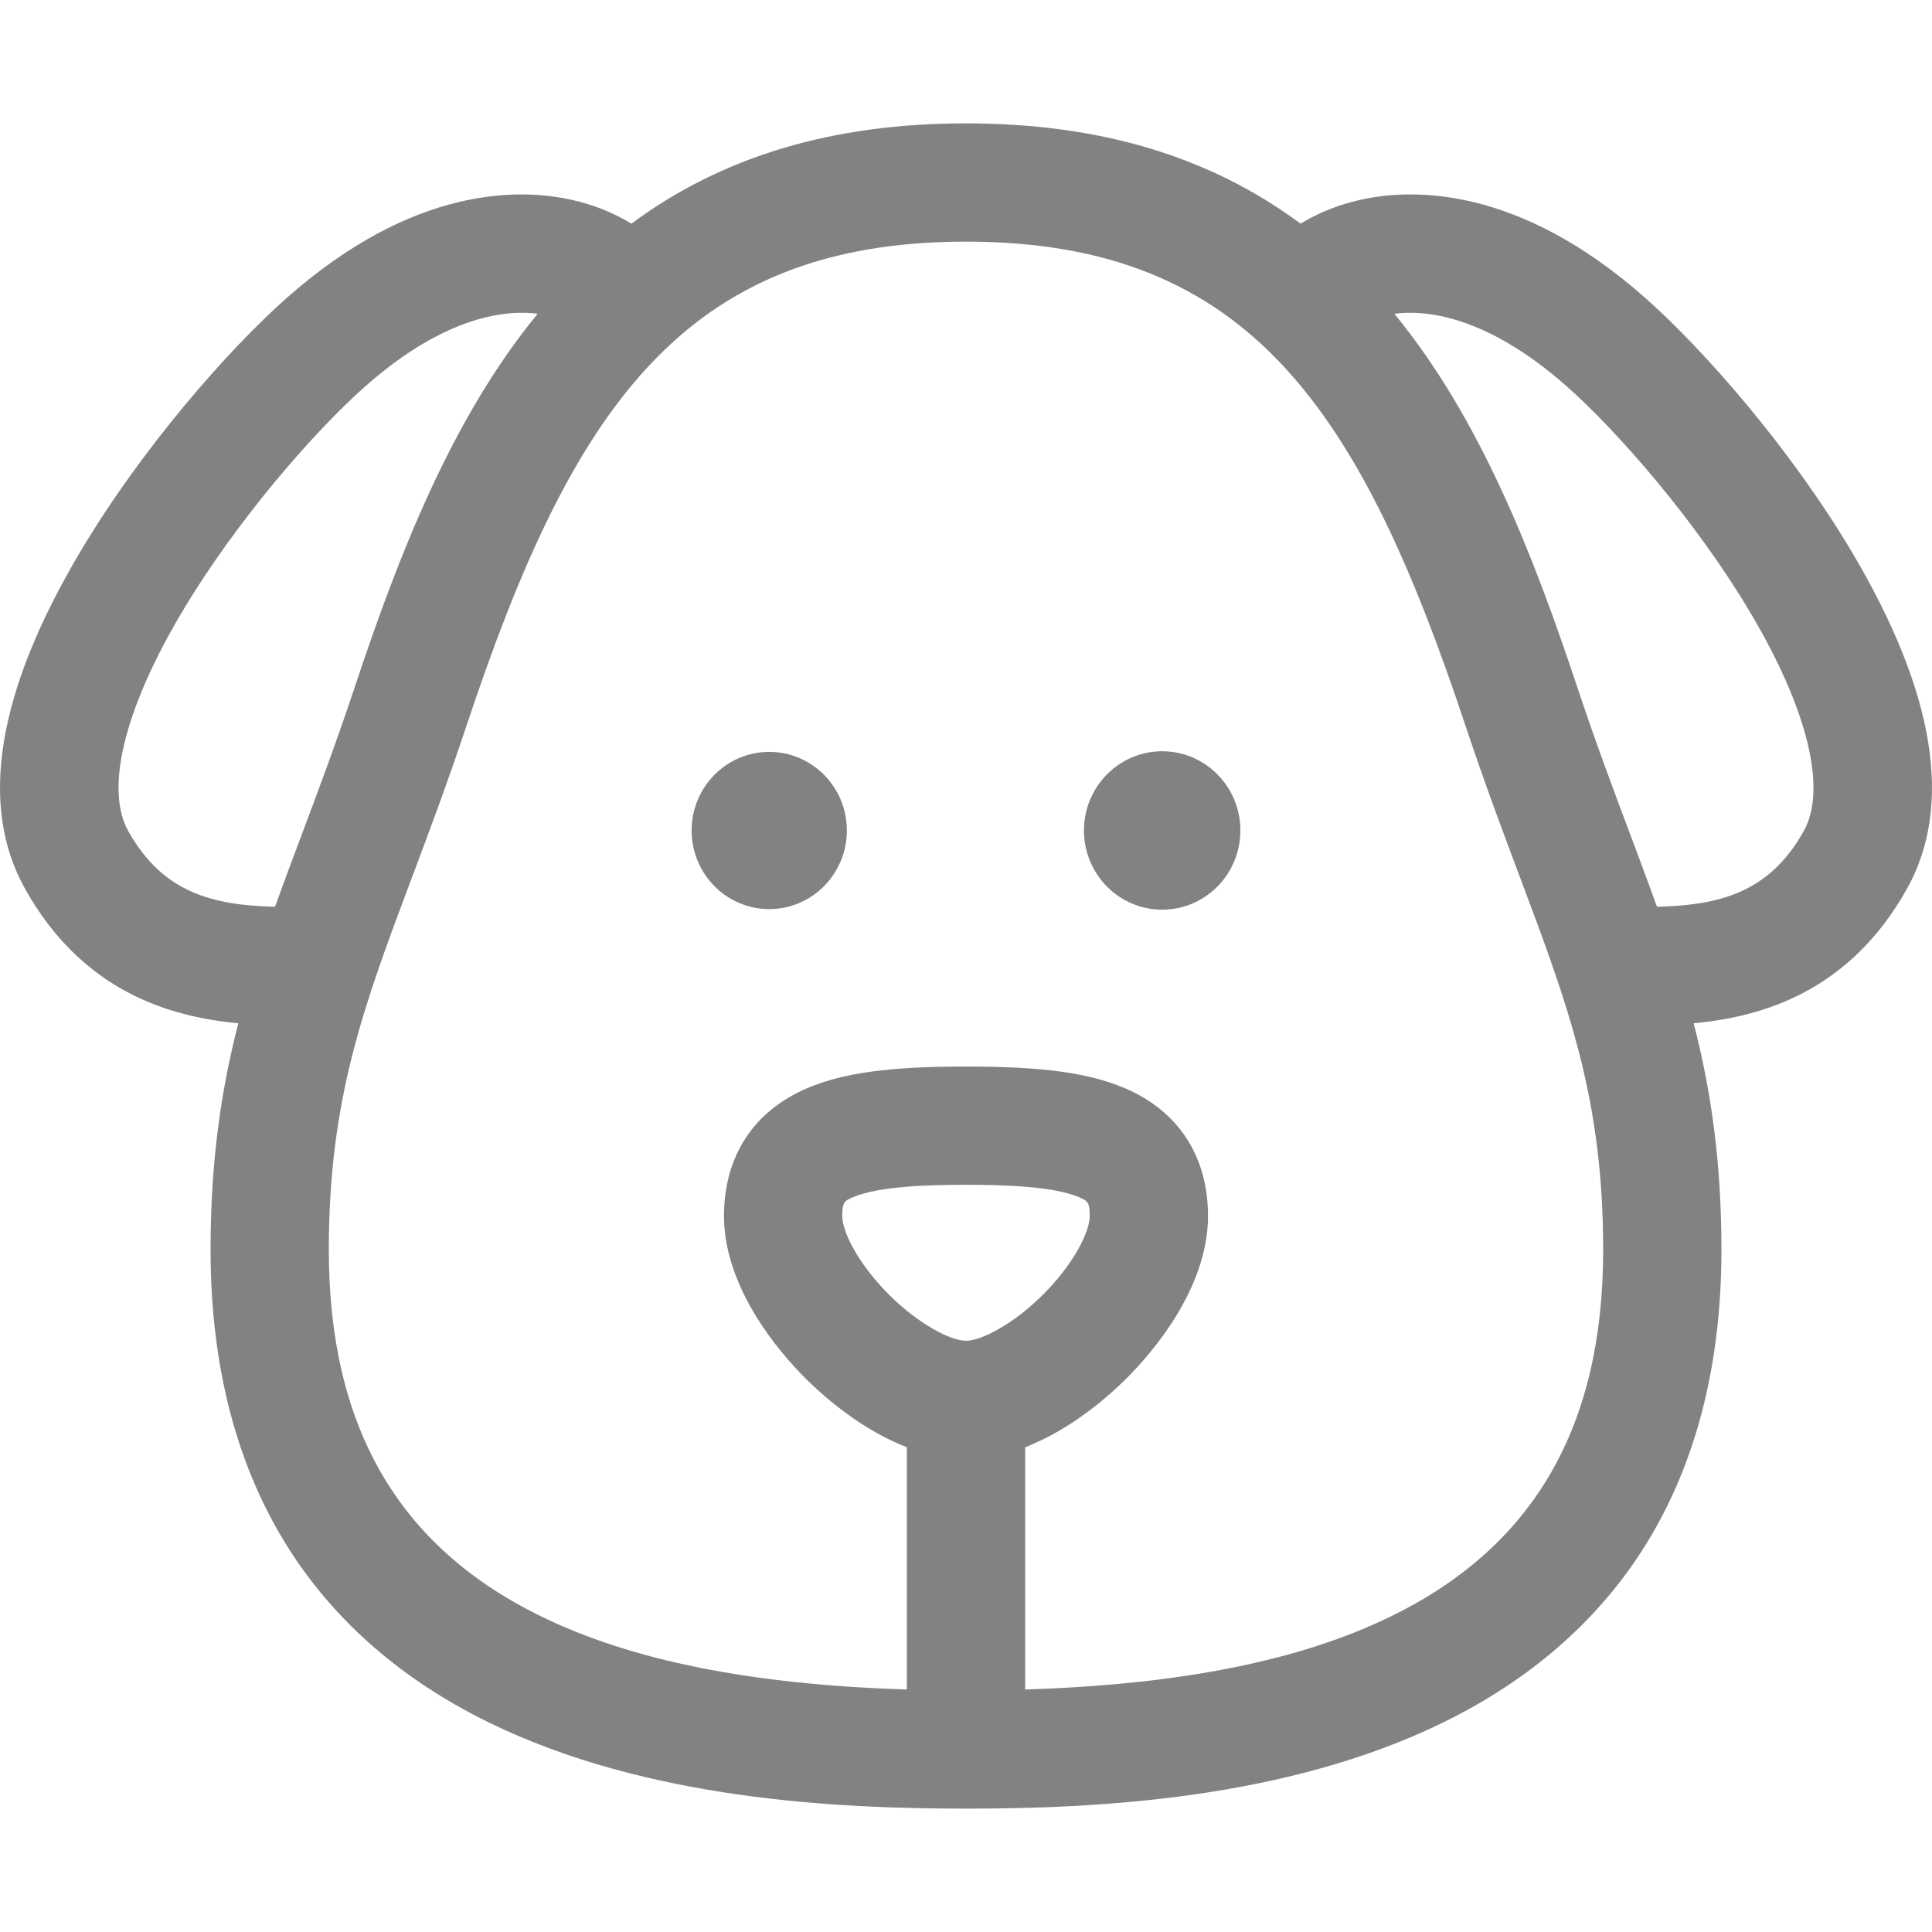
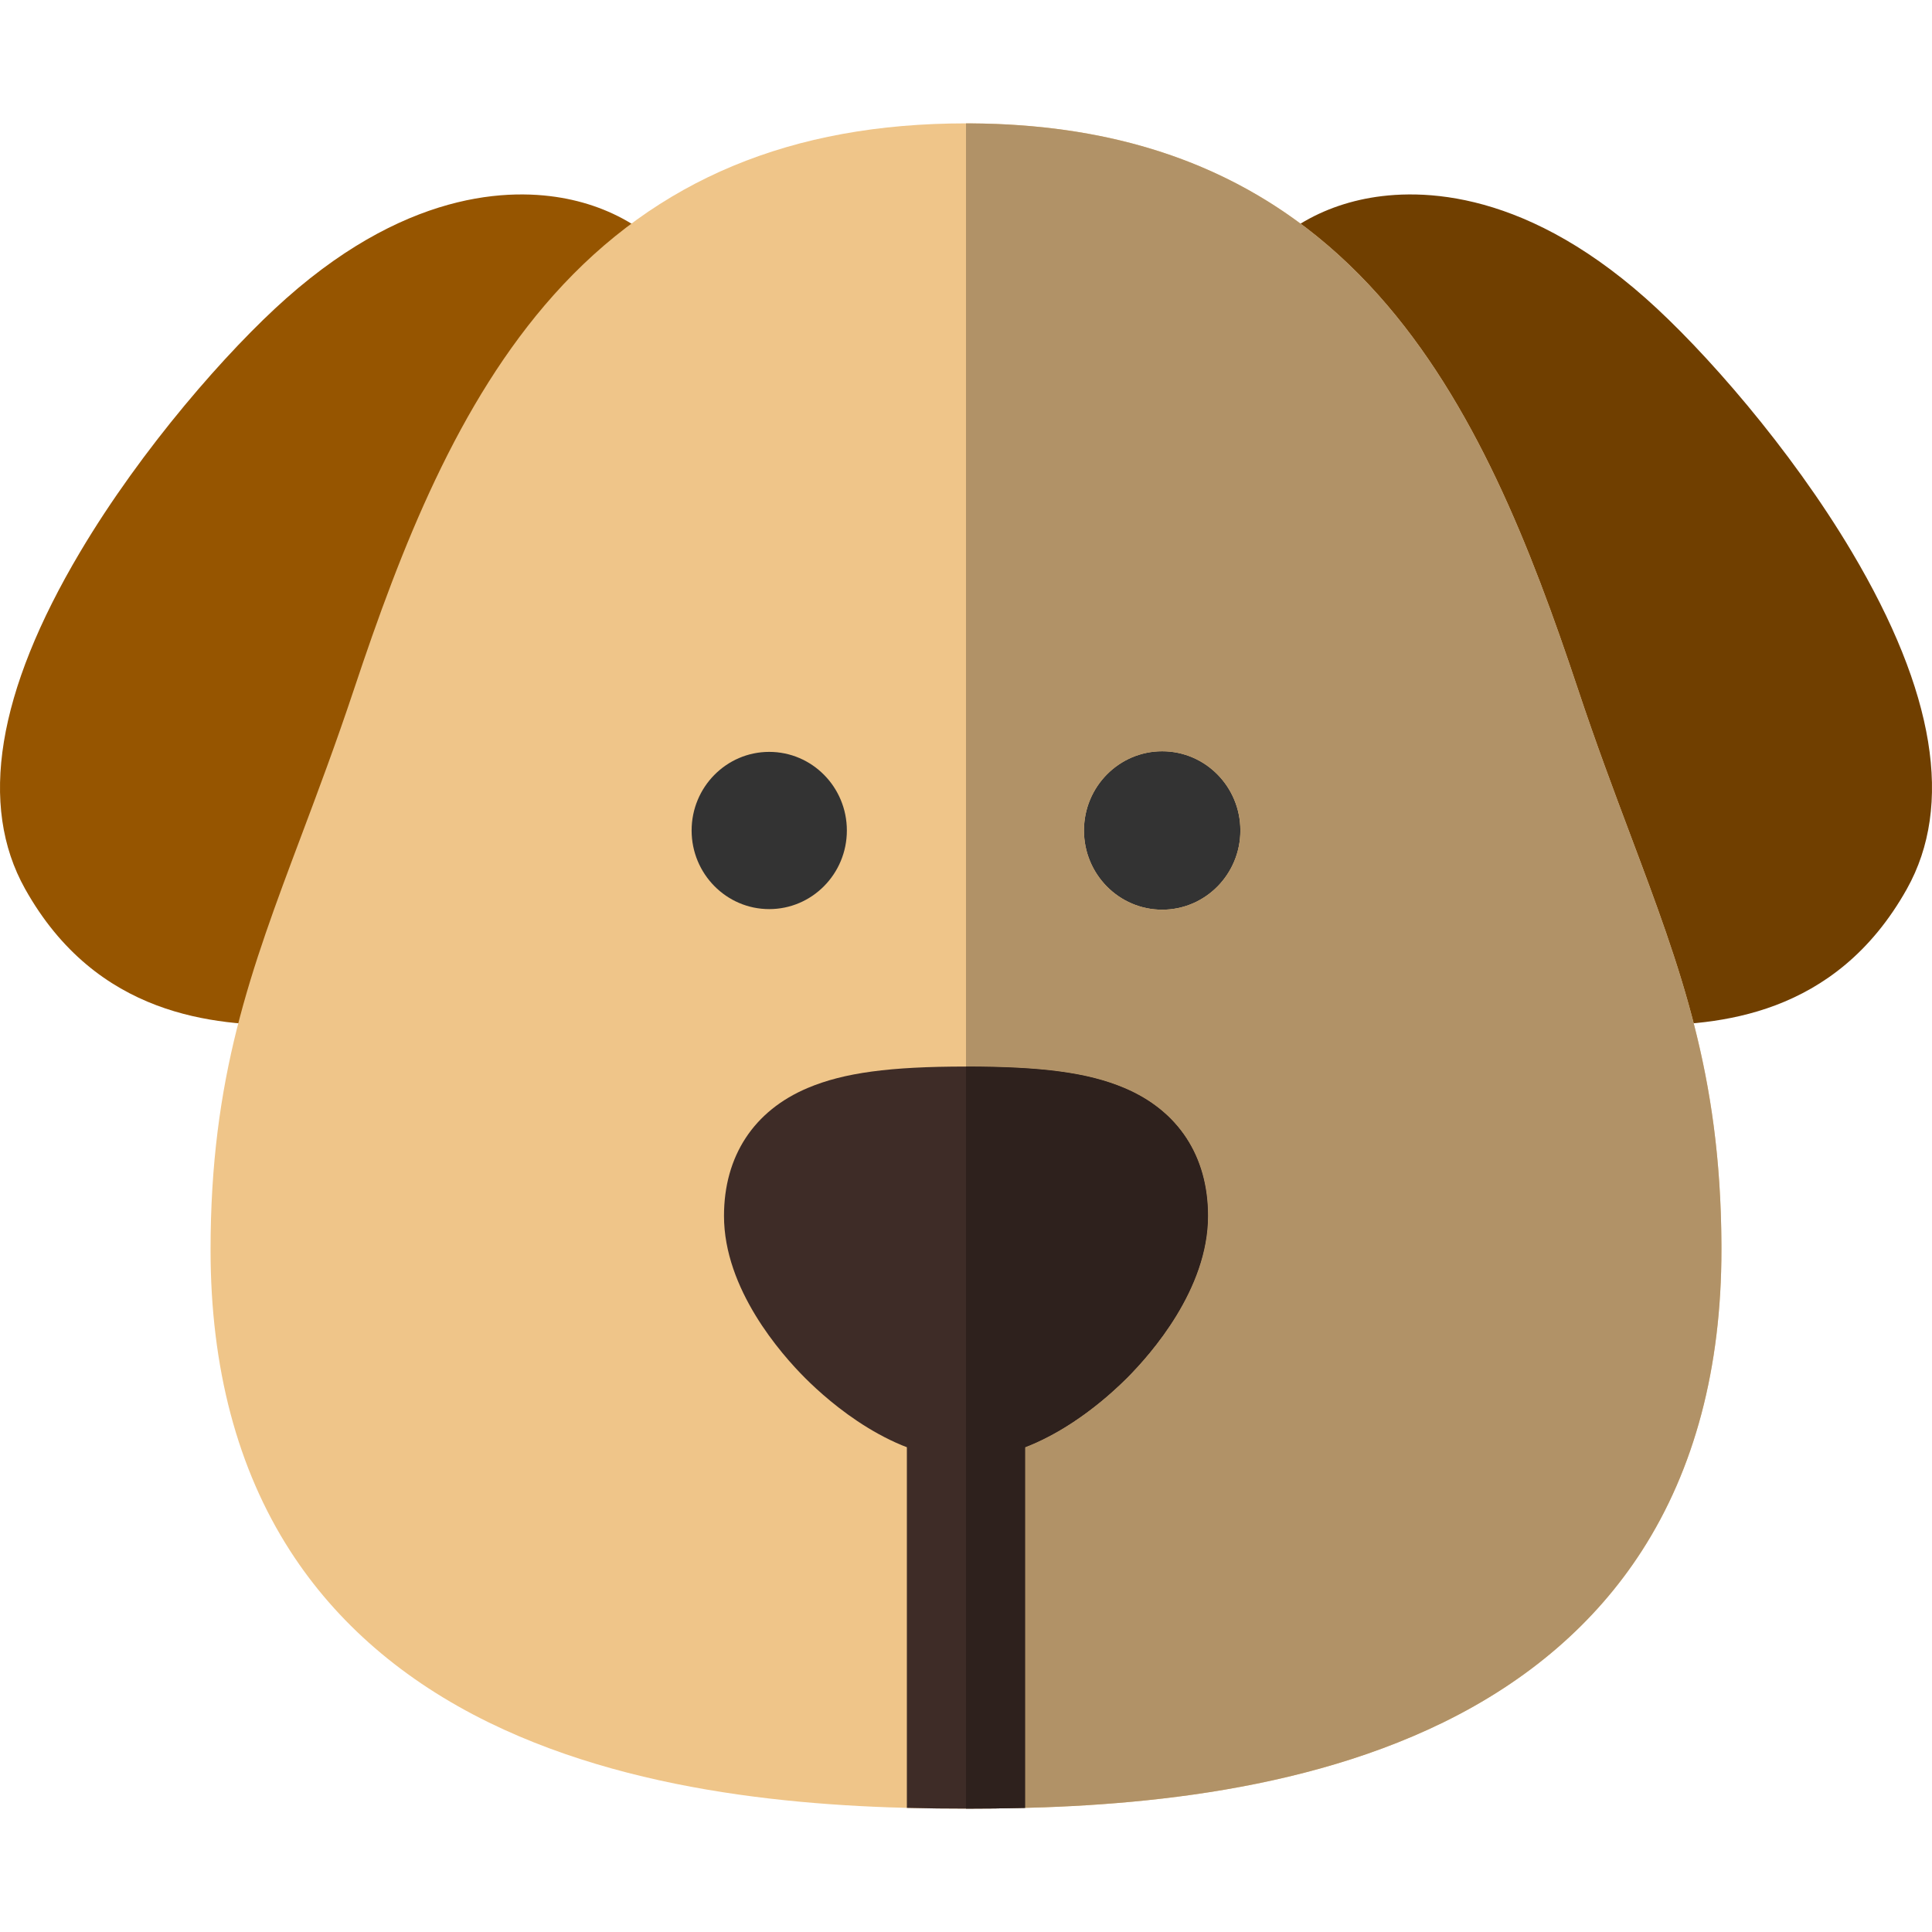
- <svg xmlns="http://www.w3.org/2000/svg" version="1.1" id="Layer_1" x="0px" y="0px" viewBox="0 0 512.001 512.001" style="enable-background:new 0 0 512.001 512.001;" xml:space="preserve" width="512px" height="512px">
+ <svg xmlns="http://www.w3.org/2000/svg" version="1.1" id="Layer_1" x="0px" y="0px" viewBox="0 0 512.002 512.002" style="enable-background:new 0 0 512.002 512.002;" xml:space="preserve">
+   <path style="fill:#965500;" d="M184.743,79.085c-5.604-13.12-17.701-22.639-33.189-26.119c-13.774-3.095-41.922-3.824-75.66,26.068  c-15.457,13.691-38.348,39.786-54.643,67.219c-22.061,37.142-26.975,67.188-14.606,89.305  c19.028,34.016,50.451,36.157,69.818,36.157c1.474,0,2.88-0.013,4.205-0.024c1.164-0.01,2.283-0.021,3.349-0.021L184.743,79.085z" />
+   <path style="fill:#703F00;" d="M327.258,79.085c5.604-13.12,17.701-22.639,33.189-26.119c13.774-3.095,41.922-3.824,75.66,26.068  c15.457,13.692,38.348,39.786,54.643,67.219c22.062,37.142,26.976,67.188,14.606,89.305c-19.028,34.016-50.451,36.157-69.818,36.157  c-1.474,0-2.88-0.013-4.205-0.024c-1.164-0.01-2.283-0.02-3.349-0.02L327.258,79.085" />
+   <path style="fill:#EFC589;" d="M256.001,479.307c-34.231,0-84.578-2.365-126.416-22.816c-22.644-11.069-40.368-26.37-52.679-45.478  c-14.004-21.735-21.105-48.571-21.105-79.763c0-45.766,10.598-73.974,24.015-109.686c4.525-12.044,9.203-24.498,14.058-39.084  c12.426-37.339,27.425-75.814,52.819-104.265C174.034,47.584,209.789,32.694,256,32.694s81.965,14.89,109.307,45.521  c25.395,28.451,40.394,66.925,52.819,104.265c4.854,14.586,9.533,27.039,14.058,39.084c13.417,35.713,24.015,63.921,24.015,109.686  c0,31.193-7.1,58.029-21.105,79.763c-12.311,19.108-30.035,34.409-52.679,45.478C340.579,476.942,290.231,479.307,256.001,479.307" />
  <g>
-     <g>
-       <g>
-         <path d="M490.748,146.253c-16.294-27.433-39.185-53.528-54.641-67.218c-33.74-29.893-61.885-29.165-75.662-26.069     c-5.788,1.301-11.103,3.446-15.782,6.307C320.624,41.434,291.38,32.695,256,32.695s-64.625,8.739-88.663,26.579     c-4.68-2.861-9.994-5.007-15.782-6.307c-13.773-3.095-41.922-3.824-75.66,26.068c-15.457,13.691-38.347,39.786-54.643,67.219     C-0.81,183.395-5.724,213.44,6.646,235.557C21.75,262.56,44.66,269.47,63.155,271.174c-4.546,17.655-7.353,36.542-7.353,60.075     c0,31.193,7.1,58.029,21.105,79.763c12.311,19.108,30.035,34.409,52.679,45.478c41.838,20.451,92.185,22.816,126.415,22.816     s84.578-2.365,126.415-22.816c22.643-11.069,40.368-26.37,52.679-45.478c14.004-21.735,21.105-48.571,21.105-79.763     c0-23.532-2.807-42.419-7.353-60.075c18.495-1.705,41.406-8.616,56.509-35.618C517.724,213.441,512.809,183.395,490.748,146.253z      M72.878,240.307c-16.368-0.43-29.678-3.599-38.879-20.048c-6.242-11.161-1.067-32.301,14.2-58.002     c14.489-24.393,35.286-48.079,48.478-59.766c21.786-19.304,38.118-20.367,45.802-19.338     c-22.867,27.876-36.883,64.104-48.604,99.327c-4.854,14.586-9.532,27.039-14.058,39.084     C77.397,228.008,75.069,234.206,72.878,240.307z M235.555,343.057c-8.107-8.103-12.35-16.609-12.35-20.823     c0-3.763,0.645-4.033,3.042-5.042c6.833-2.875,20.253-3.207,29.753-3.207s22.92,0.332,29.753,3.207     c2.397,1.008,3.042,1.28,3.042,5.042c0,4.214-4.242,12.719-12.35,20.823c-7.973,7.968-16.484,12.267-20.446,12.267     S243.528,351.025,235.555,343.057z M368.653,428.335c-24.051,11.755-55.889,18.131-96.983,19.394v-64.194     c12.304-4.748,22.324-13.708,26.93-18.311c6.475-6.471,21.535-23.615,21.535-42.989c0-15.849-7.894-27.899-22.228-33.929     c-9.554-4.02-21.696-5.66-41.906-5.66s-32.352,1.64-41.907,5.66c-14.333,6.03-22.228,18.079-22.228,33.929     c0,19.374,15.061,36.517,21.535,42.989c4.606,4.604,14.627,13.564,26.93,18.311v64.194c-41.094-1.262-72.932-7.637-96.983-19.394     c-37.822-18.488-56.208-50.245-56.208-97.086c0-40.072,9.234-64.649,22.013-98.664c4.413-11.745,9.413-25.057,14.456-40.21     C151.309,109.139,180.611,64.034,256,64.034S360.691,109.14,388.39,192.375c5.042,15.154,10.044,28.465,14.456,40.21     c12.779,34.015,22.013,58.591,22.013,98.664C424.86,378.09,406.474,409.847,368.653,428.335z M478.003,220.259     c-9.202,16.451-22.512,19.617-38.88,20.048c-2.192-6.102-4.518-12.299-6.938-18.743c-4.525-12.044-9.203-24.498-14.058-39.084     c-11.721-35.223-25.737-71.451-48.604-99.327c7.684-1.027,24.017,0.034,45.804,19.339c13.192,11.685,33.988,35.37,48.477,59.763     C479.07,187.958,484.245,209.099,478.003,220.259z" fill="#828282" />
-         <path d="M203.851,199.256c-11.337,0-20.564,9.321-20.564,20.83c0,11.508,9.226,20.837,20.564,20.837     c11.352,0,20.577-9.33,20.577-20.837C224.428,208.577,215.203,199.256,203.851,199.256z" fill="#828282" />
-         <path d="M307.995,199.093c-11.447,0-20.733,9.399-20.733,20.993c0,11.594,9.286,20.993,20.733,20.993     c11.434,0,20.719-9.399,20.719-20.993C328.715,208.492,319.429,199.093,307.995,199.093z" fill="#828282" />
-       </g>
-     </g>
+     <path style="fill:#333333;" d="M183.287,220.087c0-11.51,9.226-20.83,20.564-20.83c11.352,0,20.577,9.321,20.577,20.83   c0,11.508-9.225,20.837-20.577,20.837C192.513,240.924,183.287,231.595,183.287,220.087z" />
+     <path style="fill:#333333;" d="M328.715,220.087c0-11.594-9.286-20.993-20.719-20.993c-11.447,0-20.733,9.399-20.733,20.993   c0,11.594,9.286,20.993,20.733,20.993C319.429,241.08,328.715,231.681,328.715,220.087" />
  </g>
+   <g>
+     <path style="fill:#3E2C27;" d="M256.001,386.665c-19.088,0-36.15-14.994-42.599-21.44c-6.475-6.472-21.535-23.615-21.535-42.989   c0-15.849,7.894-27.899,22.228-33.929c9.554-4.02,21.696-5.66,41.907-5.66s32.352,1.64,41.907,5.66   c14.333,6.03,22.228,18.08,22.228,33.929c0,19.374-15.06,36.517-21.535,42.989C292.15,371.671,275.087,386.665,256.001,386.665" />
+     <path style="fill:#3E2C27;" d="M240.331,479.112c5.503,0.144,10.757,0.196,15.67,0.196c4.913,0,10.165-0.052,15.67-0.196v-104.78   h-31.339L240.331,479.112" />
+   </g>
+   <path style="fill:#BDBDBF;" d="M456.199,331.079c0,0.011,0,0.023,0,0.034C456.199,331.102,456.199,331.091,456.199,331.079   M456.199,330.919c0,0.022,0,0.038,0,0.06C456.199,330.958,456.199,330.94,456.199,330.919 M456.199,330.786c0,0.017,0,0.04,0,0.056  C456.199,330.825,456.199,330.805,456.199,330.786 M456.199,330.649c0,0.02,0,0.038,0,0.057  C456.199,330.687,456.199,330.669,456.199,330.649 M456.198,330.52c0,0.017,0,0.034,0,0.051  C456.198,330.554,456.198,330.537,456.198,330.52 M456.198,330.392c0,0.014,0,0.027,0,0.041  C456.198,330.418,456.198,330.406,456.198,330.392 M456.198,330.265c0,0.012,0,0.019,0,0.029  C456.198,330.285,456.198,330.275,456.198,330.265 M456.197,330.131c0,0.008,0,0.018,0,0.026  C456.197,330.148,456.197,330.139,456.197,330.131 M456.197,329.999c0,0.008,0,0.011,0,0.02  C456.197,330.013,456.197,330.006,456.197,329.999 M456.196,329.867c0,0.005,0,0.008,0,0.014  C456.196,329.877,456.196,329.871,456.196,329.867 M456.196,329.738v0.003V329.738 M498.052,246.428L498.052,246.428  L498.052,246.428 M498.153,246.303C498.151,246.305,498.153,246.302,498.153,246.303L498.153,246.303 M498.305,246.113  c-0.001,0.002-0.002,0.003-0.003,0.004C498.304,246.115,498.303,246.115,498.305,246.113 M498.406,245.986  c-0.003,0.003-0.003,0.004-0.006,0.007C498.402,245.991,498.404,245.989,498.406,245.986 M498.456,245.923  c-0.001,0.002-0.003,0.003-0.004,0.005C498.453,245.926,498.455,245.924,498.456,245.923 M498.505,245.86  c-0.003,0.003-0.003,0.004-0.006,0.007C498.501,245.865,498.503,245.863,498.505,245.86 M498.561,245.791  c-0.004,0.005-0.008,0.01-0.013,0.016C498.553,245.801,498.557,245.796,498.561,245.791 M498.604,245.735  c-0.001,0.002-0.001,0.001-0.002,0.002C498.603,245.737,498.603,245.737,498.604,245.735 M498.659,245.666  c-0.004,0.005-0.007,0.009-0.011,0.014C498.652,245.674,498.655,245.671,498.659,245.666 M498.707,245.604  c-0.001,0.002-0.003,0.004-0.004,0.005C498.703,245.608,498.706,245.605,498.707,245.604 M498.757,245.541  c-0.004,0.005-0.007,0.008-0.01,0.014C498.75,245.55,498.754,245.544,498.757,245.541 M498.811,245.472  c-0.004,0.005-0.008,0.01-0.013,0.016C498.802,245.482,498.806,245.477,498.811,245.472 M498.857,245.412  c-0.004,0.005-0.008,0.01-0.013,0.016C498.849,245.423,498.853,245.417,498.857,245.412 M498.91,245.343  c-0.005,0.006-0.009,0.013-0.015,0.019C498.899,245.357,498.907,245.348,498.91,245.343 M498.963,245.275  c-0.004,0.005-0.01,0.014-0.015,0.019C498.953,245.289,498.959,245.28,498.963,245.275 M499.008,245.217  c-0.005,0.006-0.011,0.015-0.017,0.022C498.998,245.231,499.003,245.223,499.008,245.217 M499.062,245.146  c-0.005,0.006-0.013,0.016-0.018,0.023C499.052,245.16,499.057,245.154,499.062,245.146 M499.107,245.088  c-0.005,0.007-0.011,0.016-0.017,0.022C499.096,245.102,499.101,245.097,499.107,245.088 M499.162,245.017  c-0.006,0.008-0.013,0.017-0.019,0.025C499.148,245.034,499.155,245.026,499.162,245.017 M499.211,244.952  c-0.006,0.008-0.011,0.016-0.018,0.024C499.198,244.969,499.204,244.961,499.211,244.952 M499.259,244.891  c-0.006,0.008-0.014,0.017-0.02,0.026C499.246,244.906,499.251,244.9,499.259,244.891 M499.313,244.819  c-0.006,0.008-0.015,0.02-0.022,0.028C499.298,244.838,499.306,244.828,499.313,244.819 M499.365,244.75  c-0.01,0.014-0.021,0.027-0.031,0.041C499.344,244.777,499.355,244.763,499.365,244.75 M499.41,244.69  c-0.006,0.008-0.015,0.02-0.022,0.028C499.397,244.709,499.404,244.7,499.41,244.69 M499.462,244.621  c-0.01,0.014-0.02,0.026-0.03,0.04C499.443,244.647,499.452,244.635,499.462,244.621 M499.506,244.563  c-0.007,0.01-0.014,0.019-0.022,0.028C499.493,244.582,499.5,244.572,499.506,244.563 M499.561,244.492  c-0.01,0.014-0.019,0.025-0.029,0.04C499.541,244.517,499.55,244.505,499.561,244.492 M499.602,244.436  c-0.006,0.008-0.011,0.016-0.019,0.024C499.59,244.452,499.596,244.444,499.602,244.436 M499.658,244.362  c-0.006,0.008-0.014,0.019-0.02,0.027C499.644,244.38,499.65,244.372,499.658,244.362 M499.704,244.301  c-0.007,0.01-0.016,0.021-0.023,0.03C499.688,244.321,499.696,244.31,499.704,244.301 M499.754,244.233  c-0.007,0.01-0.014,0.019-0.022,0.029C499.739,244.253,499.747,244.242,499.754,244.233 M499.806,244.163  c-0.009,0.013-0.02,0.026-0.028,0.039C499.787,244.188,499.796,244.176,499.806,244.163 M499.849,244.104  c-0.006,0.008-0.014,0.019-0.021,0.027C499.836,244.122,499.843,244.114,499.849,244.104 M499.904,244.031  c-0.007,0.01-0.014,0.018-0.021,0.028C499.891,244.049,499.897,244.04,499.904,244.031 M499.952,243.965  c-0.009,0.013-0.02,0.026-0.028,0.039C499.934,243.991,499.943,243.978,499.952,243.965 M500,243.9  c-0.007,0.01-0.015,0.02-0.022,0.03C499.985,243.92,499.993,243.91,500,243.9 M500.055,243.826  c-0.011,0.016-0.023,0.031-0.034,0.047C500.032,243.857,500.042,243.843,500.055,243.826 M500.096,243.769  c-0.009,0.013-0.015,0.02-0.023,0.032C500.08,243.792,500.089,243.779,500.096,243.769 M500.151,243.695  c-0.013,0.018-0.023,0.031-0.036,0.049C500.127,243.727,500.138,243.711,500.151,243.695 M500.189,243.641  c-0.007,0.01-0.014,0.019-0.021,0.029C500.176,243.66,500.183,243.651,500.189,243.641 M500.245,243.566  c-0.006,0.008-0.015,0.02-0.021,0.029C500.23,243.586,500.238,243.577,500.245,243.566 M500.299,243.491  c-0.012,0.016-0.023,0.031-0.034,0.047C500.276,243.523,500.288,243.507,500.299,243.491 M500.341,243.434  c-0.007,0.01-0.016,0.022-0.023,0.032C500.326,243.454,500.333,243.445,500.341,243.434 M500.395,243.359  c-0.011,0.016-0.024,0.033-0.036,0.049C500.37,243.393,500.384,243.375,500.395,243.359 M500.435,243.304  c-0.007,0.01-0.015,0.02-0.022,0.03C500.421,243.323,500.427,243.315,500.435,243.304 M500.489,243.228  c-0.007,0.01-0.015,0.02-0.022,0.03C500.476,243.248,500.481,243.239,500.489,243.228 M500.542,243.155  c-0.011,0.016-0.023,0.031-0.034,0.048C500.519,243.187,500.53,243.17,500.542,243.155 M500.584,243.096  c-0.007,0.01-0.014,0.02-0.022,0.03C500.57,243.116,500.577,243.105,500.584,243.096 M500.635,243.023  c-0.01,0.015-0.021,0.029-0.031,0.043C500.615,243.052,500.626,243.038,500.635,243.023 M500.676,242.967  c-0.006,0.009-0.013,0.017-0.019,0.026C500.664,242.983,500.671,242.975,500.676,242.967 M500.732,242.889  c-0.006,0.009-0.014,0.02-0.021,0.028C500.717,242.909,500.725,242.898,500.732,242.889 M500.777,242.826  c-0.007,0.01-0.017,0.024-0.024,0.034C500.762,242.846,500.768,242.838,500.777,242.826 M500.827,242.756  c-0.006,0.009-0.015,0.021-0.021,0.03C500.812,242.775,500.819,242.765,500.827,242.756 M500.879,242.681  c-0.01,0.015-0.021,0.03-0.031,0.045C500.857,242.712,500.868,242.696,500.879,242.681 M500.921,242.622  c-0.006,0.009-0.016,0.022-0.022,0.03C500.906,242.643,500.913,242.632,500.921,242.622 M500.974,242.547  c-0.007,0.01-0.017,0.024-0.024,0.034C500.957,242.57,500.966,242.558,500.974,242.547 M501.016,242.486  c-0.007,0.01-0.015,0.021-0.023,0.032C501.001,242.507,501.007,242.498,501.016,242.486 M501.068,242.412  c-0.006,0.009-0.014,0.02-0.02,0.028C501.054,242.431,501.061,242.422,501.068,242.412 M501.118,242.34  c-0.01,0.015-0.02,0.028-0.029,0.043C501.098,242.368,501.108,242.354,501.118,242.34 M501.16,242.279  c-0.005,0.007-0.013,0.019-0.018,0.026C501.148,242.297,501.154,242.289,501.16,242.279 M501.213,242.204  c-0.007,0.01-0.015,0.021-0.022,0.032C501.198,242.226,501.206,242.214,501.213,242.204 M501.255,242.143  c-0.005,0.007-0.014,0.019-0.019,0.026C501.242,242.161,501.249,242.152,501.255,242.143 M501.308,242.065  c-0.007,0.01-0.013,0.019-0.021,0.029C501.295,242.086,501.303,242.074,501.308,242.065 M501.352,242.002  c-0.007,0.01-0.015,0.021-0.022,0.031C501.339,242.023,501.344,242.014,501.352,242.002 M501.4,241.932  c-0.006,0.009-0.011,0.016-0.018,0.025C501.389,241.949,501.394,241.941,501.4,241.932 M501.45,241.859  c-0.006,0.009-0.013,0.019-0.019,0.028C501.438,241.878,501.443,241.87,501.45,241.859 M501.494,241.794  c-0.006,0.009-0.013,0.018-0.019,0.027C501.484,241.811,501.488,241.805,501.494,241.794 M501.545,241.72  c-0.005,0.007-0.01,0.016-0.016,0.023C501.536,241.735,501.539,241.73,501.545,241.72 M501.587,241.66  c-0.005,0.007-0.01,0.016-0.016,0.023C501.578,241.674,501.581,241.668,501.587,241.66 M501.638,241.585  c-0.005,0.007-0.01,0.015-0.015,0.022C501.628,241.599,501.633,241.592,501.638,241.585 M501.689,241.509  c-0.007,0.011-0.014,0.021-0.022,0.031C501.674,241.531,501.682,241.52,501.689,241.509 M501.732,241.445  c-0.006,0.009-0.01,0.016-0.017,0.024C501.722,241.46,501.727,241.454,501.732,241.445 M501.784,241.37  c-0.005,0.007-0.009,0.014-0.015,0.021C501.773,241.386,501.779,241.377,501.784,241.37 M501.825,241.308  c-0.005,0.007-0.01,0.016-0.016,0.023C501.815,241.322,501.82,241.315,501.825,241.308 M501.877,241.231  c-0.005,0.007-0.01,0.016-0.016,0.023C501.866,241.247,501.872,241.239,501.877,241.231 M501.924,241.161  c-0.006,0.009-0.011,0.018-0.018,0.027C501.911,241.18,501.917,241.171,501.924,241.161 M501.971,241.091  c-0.005,0.007-0.011,0.017-0.017,0.024C501.96,241.107,501.964,241.1,501.971,241.091 M502.021,241.017  c-0.005,0.007-0.008,0.013-0.014,0.02C502.011,241.031,502.017,241.023,502.021,241.017 M502.064,240.951  c-0.005,0.007-0.013,0.019-0.018,0.026C502.052,240.969,502.058,240.96,502.064,240.951 M502.114,240.876  c-0.005,0.007-0.01,0.015-0.015,0.023C502.104,240.892,502.108,240.884,502.114,240.876 M502.155,240.814  c-0.004,0.005-0.008,0.013-0.013,0.019C502.147,240.826,502.151,240.82,502.155,240.814 M502.207,240.735  c-0.005,0.007-0.01,0.016-0.015,0.023C502.197,240.751,502.202,240.743,502.207,240.735 M502.256,240.661  c-0.006,0.009-0.01,0.016-0.017,0.025C502.244,240.68,502.251,240.669,502.256,240.661 M502.3,240.595  c-0.005,0.007-0.01,0.016-0.016,0.023C502.289,240.611,502.294,240.603,502.3,240.595 M502.35,240.518  c-0.005,0.007-0.009,0.015-0.015,0.022C502.34,240.534,502.346,240.525,502.35,240.518 M502.393,240.453  c-0.005,0.007-0.01,0.016-0.016,0.023C502.382,240.47,502.387,240.462,502.393,240.453 M502.445,240.373  c-0.006,0.009-0.013,0.019-0.019,0.028C502.433,240.39,502.439,240.383,502.445,240.373 M502.49,240.305  c-0.006,0.009-0.013,0.019-0.019,0.028C502.478,240.323,502.482,240.315,502.49,240.305 M502.535,240.235  c-0.005,0.007-0.01,0.016-0.015,0.023C502.525,240.251,502.531,240.243,502.535,240.235 M502.583,240.162  c-0.004,0.005-0.006,0.01-0.01,0.016C502.575,240.173,502.58,240.167,502.583,240.162 M502.627,240.094  c-0.004,0.005-0.008,0.013-0.011,0.019C502.618,240.106,502.622,240.1,502.627,240.094 M502.676,240.018  c-0.004,0.005-0.007,0.011-0.011,0.017C502.667,240.03,502.673,240.023,502.676,240.018 M502.717,239.954  c-0.002,0.004-0.004,0.007-0.007,0.01C502.713,239.96,502.714,239.958,502.717,239.954 M502.769,239.873  c-0.005,0.007-0.008,0.013-0.013,0.02C502.759,239.887,502.764,239.88,502.769,239.873 M502.816,239.8  c-0.004,0.005-0.005,0.008-0.009,0.015C502.809,239.81,502.813,239.804,502.816,239.8 M502.86,239.731  c-0.004,0.005-0.006,0.01-0.01,0.017C502.852,239.743,502.856,239.736,502.86,239.731 M502.91,239.653  c-0.004,0.006-0.008,0.013-0.011,0.019C502.901,239.666,502.906,239.658,502.91,239.653 M502.95,239.588  c-0.002,0.004-0.005,0.008-0.008,0.013C502.946,239.597,502.947,239.593,502.95,239.588 M503.002,239.508  c-0.004,0.006-0.009,0.015-0.013,0.02C502.993,239.522,502.997,239.514,503.002,239.508 M503.044,239.441  c-0.001,0.002-0.002,0.003-0.003,0.005C503.042,239.445,503.043,239.443,503.044,239.441 M503.093,239.364  c-0.004,0.006-0.007,0.012-0.01,0.018C503.086,239.375,503.089,239.37,503.093,239.364 M503.142,239.286  c-0.003,0.006-0.007,0.01-0.01,0.017C503.135,239.297,503.137,239.293,503.142,239.286 M503.184,239.219  c-0.003,0.006-0.007,0.011-0.011,0.018C503.177,239.231,503.18,239.226,503.184,239.219 M503.234,239.14  c-0.003,0.006-0.008,0.013-0.011,0.019C503.226,239.153,503.229,239.146,503.234,239.14 M503.274,239.075  c-0.001,0.002-0.003,0.005-0.004,0.007C503.271,239.082,503.273,239.076,503.274,239.075 M503.323,238.996  c-0.003,0.006-0.005,0.008-0.008,0.015C503.318,239.005,503.321,239.001,503.323,238.996 M503.37,238.921  c-0.002,0.004-0.004,0.007-0.007,0.011C503.366,238.927,503.368,238.926,503.37,238.921 M503.414,238.852  c-0.001,0.002-0.005,0.008-0.006,0.01C503.41,238.857,503.411,238.856,503.414,238.852 M503.463,238.772  c-0.002,0.004-0.006,0.009-0.008,0.014C503.457,238.781,503.46,238.778,503.463,238.772 M503.505,238.704l-0.003,0.004  C503.503,238.708,503.504,238.707,503.505,238.704 M503.554,238.624c-0.002,0.004-0.006,0.01-0.008,0.014  C503.549,238.633,503.551,238.629,503.554,238.624 M503.598,238.553l-0.003,0.004C503.596,238.556,503.597,238.555,503.598,238.553   M503.645,238.477c-0.002,0.004-0.006,0.009-0.008,0.014C503.64,238.486,503.642,238.482,503.645,238.477 M503.692,238.4  c-0.002,0.004-0.004,0.006-0.006,0.01C503.687,238.408,503.69,238.404,503.692,238.4 M503.735,238.329  c-0.001,0.002-0.004,0.007-0.005,0.008C503.732,238.336,503.733,238.333,503.735,238.329 M503.784,238.25  c-0.003,0.006-0.004,0.007-0.008,0.013C503.779,238.258,503.781,238.254,503.784,238.25 M503.874,238.101  c-0.002,0.004-0.005,0.009-0.008,0.014C503.869,238.11,503.872,238.106,503.874,238.101 M503.922,238.022  c-0.002,0.004-0.005,0.009-0.008,0.014C503.917,238.031,503.919,238.028,503.922,238.022 M503.964,237.953  c-0.002,0.004-0.003,0.005-0.005,0.008C503.961,237.959,503.962,237.956,503.964,237.953 M504.011,237.875  c-0.002,0.004-0.003,0.004-0.005,0.008C504.008,237.88,504.009,237.878,504.011,237.875 M504.103,237.722  c-0.002,0.004-0.005,0.008-0.007,0.013C504.096,237.732,504.101,237.726,504.103,237.722 M504.147,237.648  c-0.001,0.002-0.002,0.003-0.003,0.005C504.144,237.652,504.146,237.65,504.147,237.648 M504.191,237.573  c-0.001,0.002-0.005,0.008-0.006,0.01C504.187,237.579,504.19,237.576,504.191,237.573 M504.237,237.496  c-0.001,0.002-0.003,0.004-0.004,0.006C504.234,237.501,504.236,237.498,504.237,237.496 M504.281,237.423l-0.002,0.004  C504.279,237.425,504.28,237.425,504.281,237.423 M504.328,237.343c-0.002,0.004-0.003,0.005-0.005,0.009  C504.324,237.35,504.326,237.346,504.328,237.343 M504.371,237.271L504.371,237.271L504.371,237.271 M504.418,237.191  c-0.001,0.002-0.003,0.005-0.004,0.007C504.415,237.196,504.416,237.194,504.418,237.191 M504.463,237.115  c-0.001,0.002-0.002,0.003-0.003,0.005C504.461,237.118,504.462,237.116,504.463,237.115 M504.506,237.04L504.506,237.04  L504.506,237.04 M504.555,236.958c-0.001,0.002-0.005,0.008-0.006,0.01C504.551,236.965,504.553,236.961,504.555,236.958   M504.645,236.802c-0.003,0.006-0.005,0.009-0.009,0.016C504.64,236.813,504.643,236.807,504.645,236.802 M504.688,236.729  c-0.001,0.002-0.001,0.002-0.002,0.004C504.687,236.731,504.687,236.73,504.688,236.729 M504.733,236.652  c-0.002,0.004-0.003,0.005-0.005,0.008C504.729,236.657,504.73,236.655,504.733,236.652 M504.78,236.57  c-0.002,0.004-0.004,0.007-0.006,0.011C504.775,236.579,504.778,236.574,504.78,236.57 M504.82,236.499L504.82,236.499  L504.82,236.499 M504.868,236.417c-0.002,0.004-0.003,0.006-0.006,0.01C504.864,236.424,504.866,236.42,504.868,236.417   M504.911,236.343l-0.001,0.001L504.911,236.343 M504.957,236.262c-0.001,0.002-0.005,0.008-0.006,0.01  C504.953,236.269,504.955,236.265,504.957,236.262 M505.004,236.179c-0.003,0.006-0.004,0.008-0.008,0.015  C504.999,236.188,505.002,236.184,505.004,236.179 M505.045,236.107c-0.001,0.002-0.002,0.004-0.003,0.006  C505.043,236.112,505.044,236.11,505.045,236.107 M505.093,236.023c-0.002,0.004-0.006,0.01-0.008,0.015  C505.088,236.033,505.09,236.028,505.093,236.023 M505.181,235.868c-0.002,0.004-0.006,0.01-0.008,0.015  C505.176,235.878,505.179,235.872,505.181,235.868 M505.227,235.787c-0.002,0.004-0.004,0.007-0.006,0.012  C505.223,235.794,505.224,235.792,505.227,235.787 M505.268,235.713c-0.002,0.004-0.004,0.007-0.006,0.011  C505.264,235.719,505.265,235.718,505.268,235.713 M505.314,235.63c-0.002,0.004-0.005,0.009-0.007,0.014  C505.309,235.639,505.313,235.633,505.314,235.63 M435.886,78.84c0.002,0.002,0.001,0.001,0.003,0.003  C435.887,78.84,435.888,78.841,435.886,78.84 M435.628,78.611c0.045,0.04,0.09,0.079,0.136,0.119  C435.718,78.69,435.673,78.652,435.628,78.611 M360.109,53.043c-0.001,0-0.001,0-0.002,0  C360.108,53.043,360.108,53.043,360.109,53.043 M360.248,53.011c-0.003,0.001-0.006,0.001-0.009,0.002  C360.242,53.013,360.245,53.012,360.248,53.011 M360.385,52.98c-0.004,0.001-0.008,0.002-0.013,0.003  C360.376,52.982,360.382,52.981,360.385,52.98 M373.804,51.529c-5.287,0-9.773,0.635-13.315,1.428  C364.032,52.164,368.519,51.529,373.804,51.529 M373.806,51.529L373.806,51.529c0.007,0,0.015,0,0.022,0  C373.821,51.529,373.814,51.529,373.806,51.529 M257.537,32.7c0.008,0,0.019,0,0.027,0C257.556,32.7,257.546,32.7,257.537,32.7   M257.416,32.7c0.012,0,0.028,0,0.04,0C257.442,32.7,257.429,32.7,257.416,32.7 M257.236,32.698c0.02,0,0.034,0,0.054,0  C257.272,32.699,257.256,32.699,257.236,32.698 M257.112,32.698c0.02,0,0.044,0,0.064,0  C257.154,32.698,257.133,32.698,257.112,32.698 M256.985,32.697c0.023,0,0.048,0,0.071,0  C257.032,32.697,257.009,32.697,256.985,32.697 M256.824,32.697c0.04,0,0.072,0,0.112,0  C256.897,32.697,256.862,32.697,256.824,32.697 M256.699,32.696c0.025,0,0.05,0,0.076,0  C256.75,32.696,256.726,32.696,256.699,32.696 M256.567,32.696c0.028,0,0.057,0,0.086,0  C256.624,32.696,256.595,32.696,256.567,32.696 M256.412,32.695c0.04,0,0.08,0,0.12,0C256.493,32.696,256.451,32.695,256.412,32.695   M256.288,32.695c0.031,0,0.063,0,0.094,0C256.35,32.695,256.32,32.695,256.288,32.695 M256.157,32.695c0.028,0,0.062,0,0.09,0  C256.218,32.695,256.188,32.695,256.157,32.695 M256.001,32.695L256.001,32.695c0.042,0,0.081,0,0.124,0  C256.083,32.695,256.041,32.695,256.001,32.695" />
+   <path style="fill:#B19267;" d="M307.995,241.08c-11.447,0-20.733-9.399-20.733-20.993c0-11.594,9.286-20.993,20.733-20.993  c11.434,0,20.719,9.399,20.719,20.993C328.715,231.681,319.429,241.08,307.995,241.08 M256.001,32.695v249.952  c20.211,0,32.352,1.64,41.907,5.66c14.333,6.03,22.228,18.08,22.228,33.929c0,19.374-15.06,36.517-21.535,42.989  c-4.607,4.604-14.626,13.568-26.93,18.315v95.572c-5.504,0.144-10.757,0.196-15.67,0.196c34.231,0,84.578-2.365,126.416-22.816  c22.644-11.069,40.368-26.37,52.679-45.478c14.004-21.735,21.105-48.571,21.105-79.763l0,0c0-0.046,0-0.091,0-0.137  c0-0.011,0-0.023,0-0.034c0-0.033,0-0.067,0-0.1c0-0.022,0-0.038,0-0.06c0-0.026,0-0.05,0-0.076c0-0.017,0-0.04,0-0.056  c0-0.026,0-0.054,0-0.079c0-0.02,0-0.038,0-0.057c0-0.026,0-0.052,0-0.078c0-0.017,0-0.034,0-0.051c0-0.028,0-0.059,0-0.087  c0-0.014,0-0.027,0-0.041c0-0.031,0-0.066,0-0.097c0-0.011,0-0.019,0-0.029c0-0.038,0-0.071,0-0.108c0-0.008,0-0.018,0-0.026  c0-0.038,0-0.075,0-0.112c0-0.008,0-0.011,0-0.02c0-0.04,0-0.078,0-0.119c0-0.005,0-0.008,0-0.014c0-0.043,0-0.084-0.001-0.126  v-0.003c-0.118-22.833-2.901-41.286-7.35-58.562c0.002,0,0.003,0,0.005,0c-4.296-16.682-10.149-32.26-16.667-49.611  c-4.525-12.044-9.203-24.498-14.058-39.084c-12.426-37.339-27.425-75.814-52.819-104.265c-6.407-7.178-13.274-13.49-20.632-18.95  c-0.004,0.002-0.008,0.005-0.011,0.007c-23.684-17.575-52.42-26.319-87.1-26.573c-0.008,0-0.019,0-0.027,0  c-0.028,0-0.053,0-0.081-0.001c-0.012,0-0.028,0-0.04,0c-0.041,0-0.084-0.001-0.124-0.001c-0.02,0-0.034,0-0.054,0  c-0.02,0-0.042,0-0.062,0c-0.02,0-0.044,0-0.064,0c-0.02,0-0.037,0-0.055,0c-0.023,0-0.048,0-0.071,0c-0.015,0-0.034,0-0.049,0  c-0.04,0-0.072,0-0.112,0c-0.015,0-0.033,0-0.049,0c-0.025,0-0.05,0-0.076,0c-0.015,0-0.031,0-0.047,0c-0.028,0-0.057,0-0.086,0  c-0.013,0-0.022,0-0.035,0c-0.04,0-0.08,0-0.12,0c-0.01,0-0.019,0-0.03,0c-0.031,0-0.063,0-0.094,0c-0.013,0-0.027,0-0.041,0  c-0.028,0-0.062,0-0.09,0c-0.01,0-0.023,0-0.033,0C256.082,32.695,256.042,32.695,256.001,32.695" />
+   <path style="fill:#2E211D;" d="M297.907,288.307c-9.555-4.02-21.696-5.66-41.907-5.66v91.683v104.977  c4.913,0,10.165-0.052,15.67-0.196v-95.572c12.304-4.748,22.324-13.711,26.93-18.315c6.475-6.472,21.535-23.615,21.535-42.989  C320.135,306.387,312.241,294.338,297.907,288.307z" />
  <g>
</g>
  <g>
</g>
  <g>
</g>
  <g>
</g>
  <g>
</g>
  <g>
</g>
  <g>
</g>
  <g>
</g>
  <g>
</g>
  <g>
</g>
  <g>
</g>
  <g>
</g>
  <g>
</g>
  <g>
</g>
  <g>
</g>
</svg>
